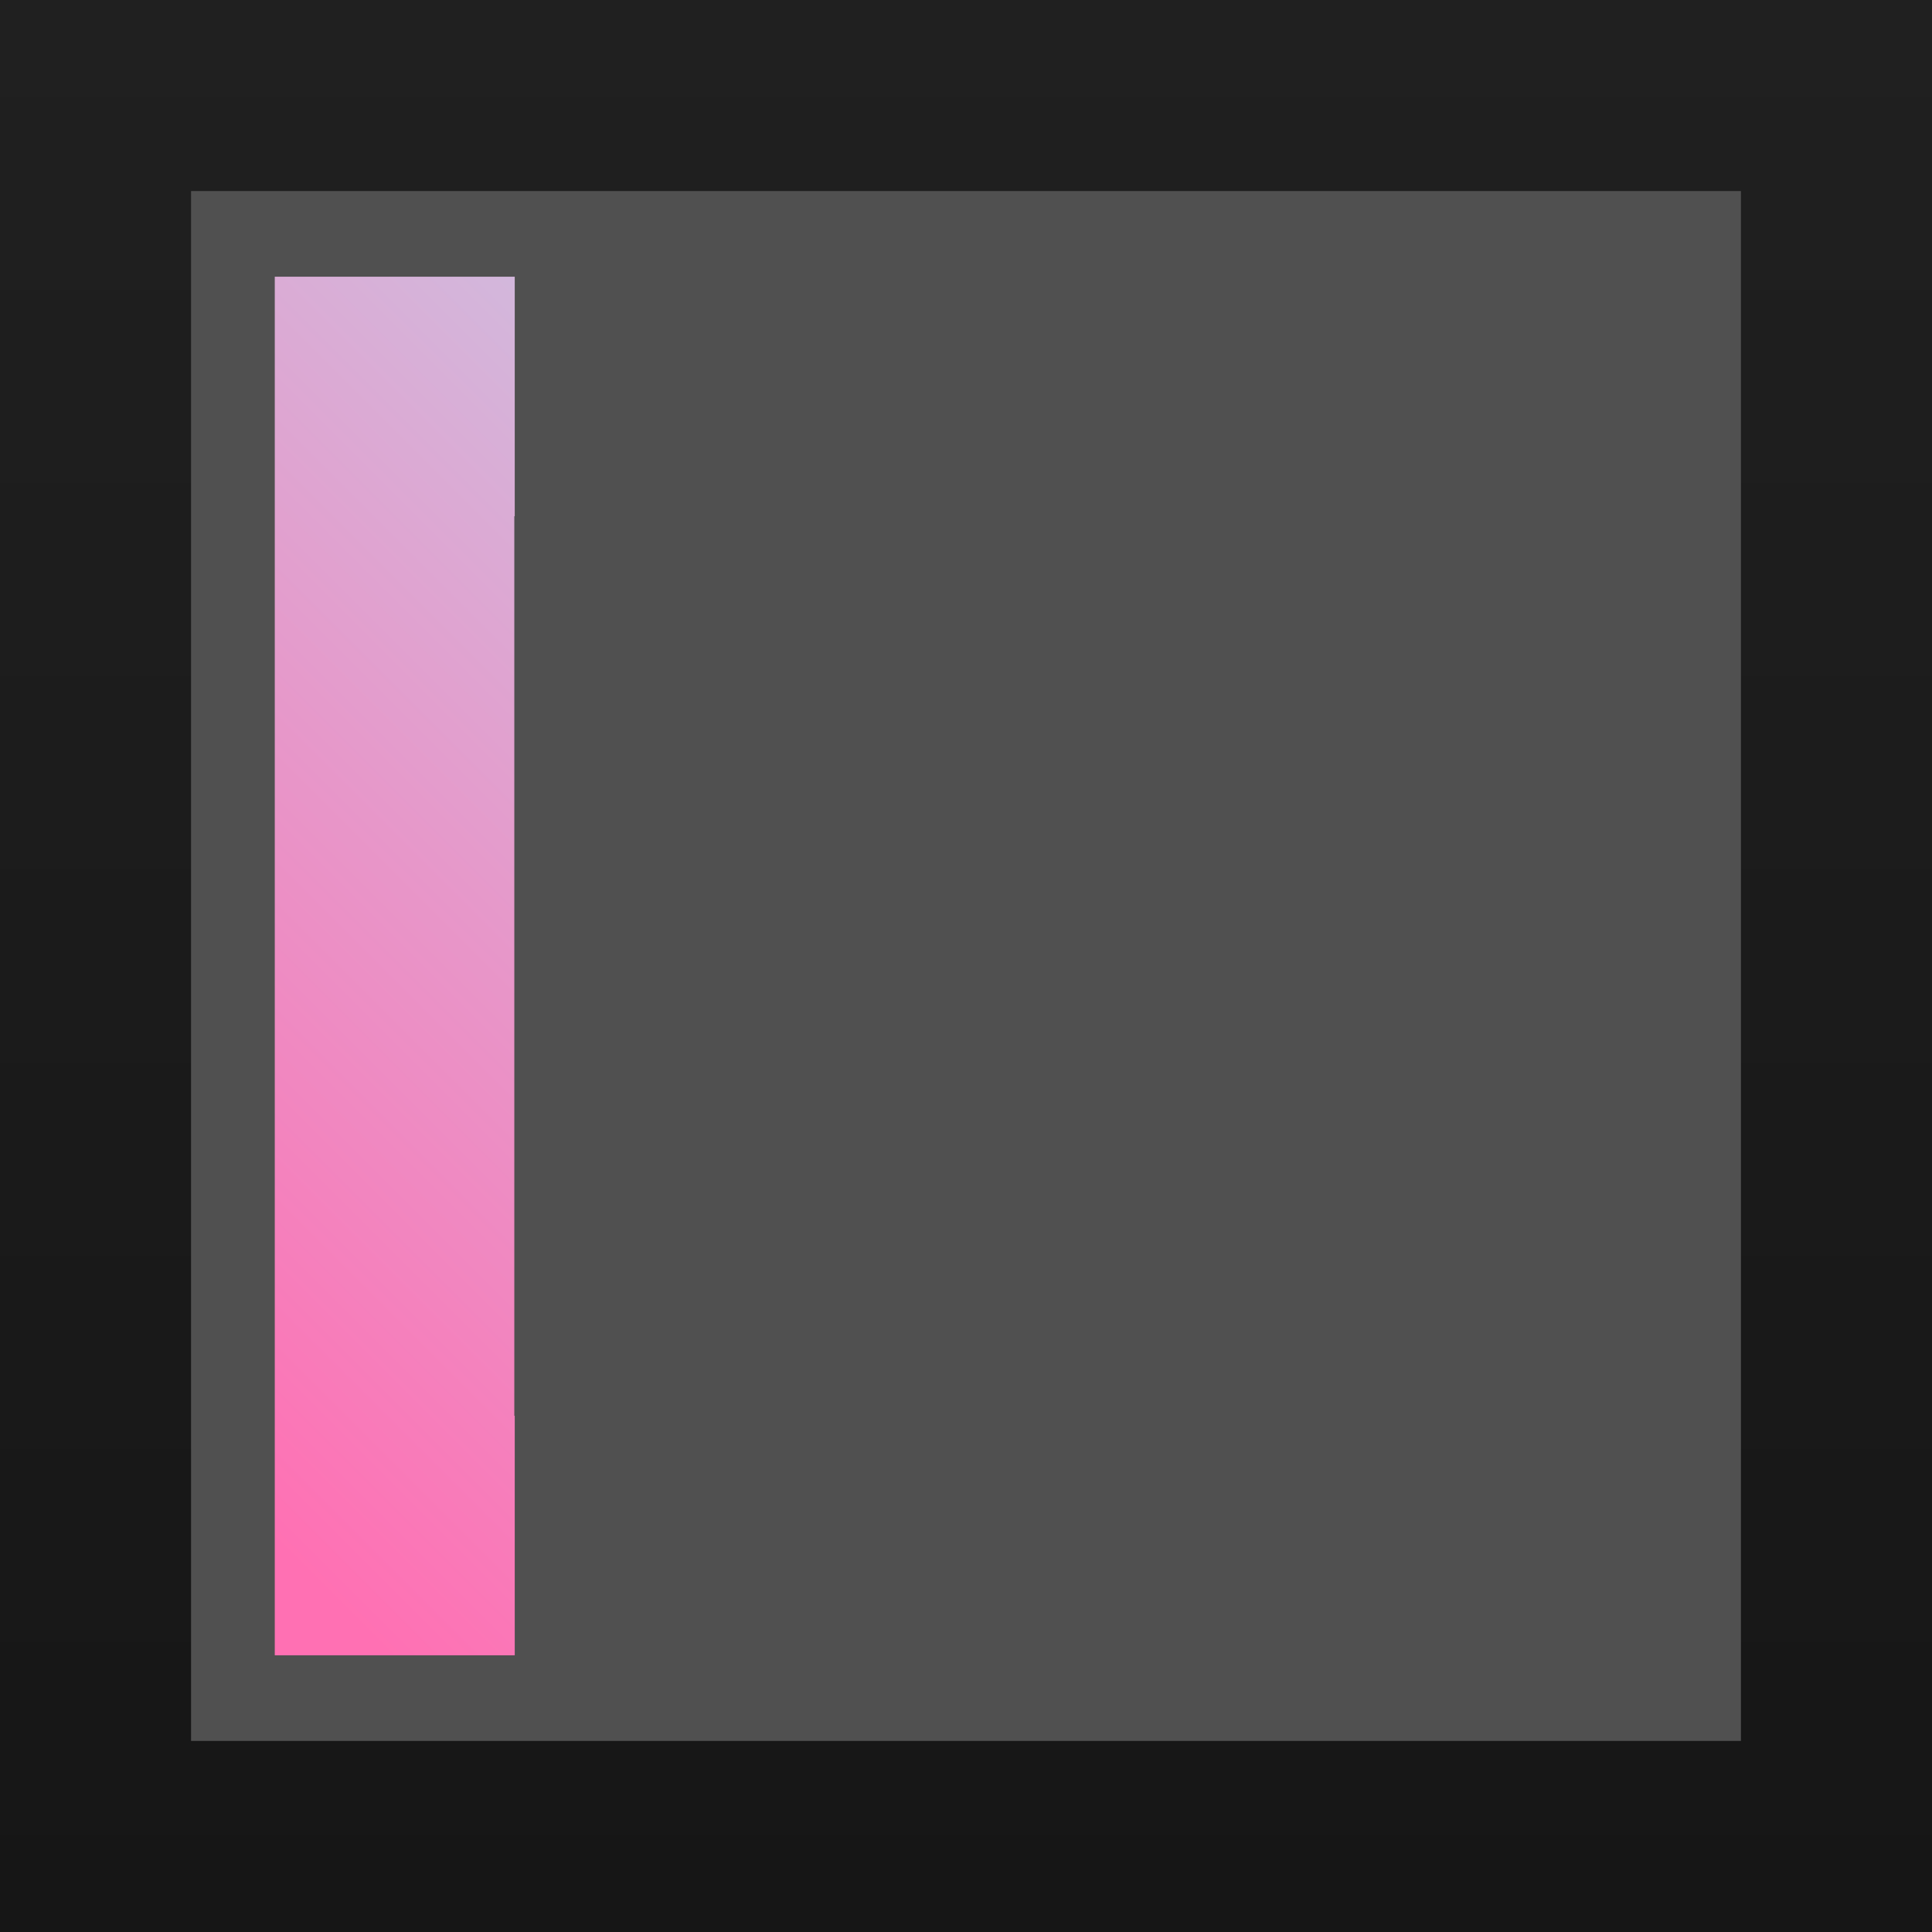
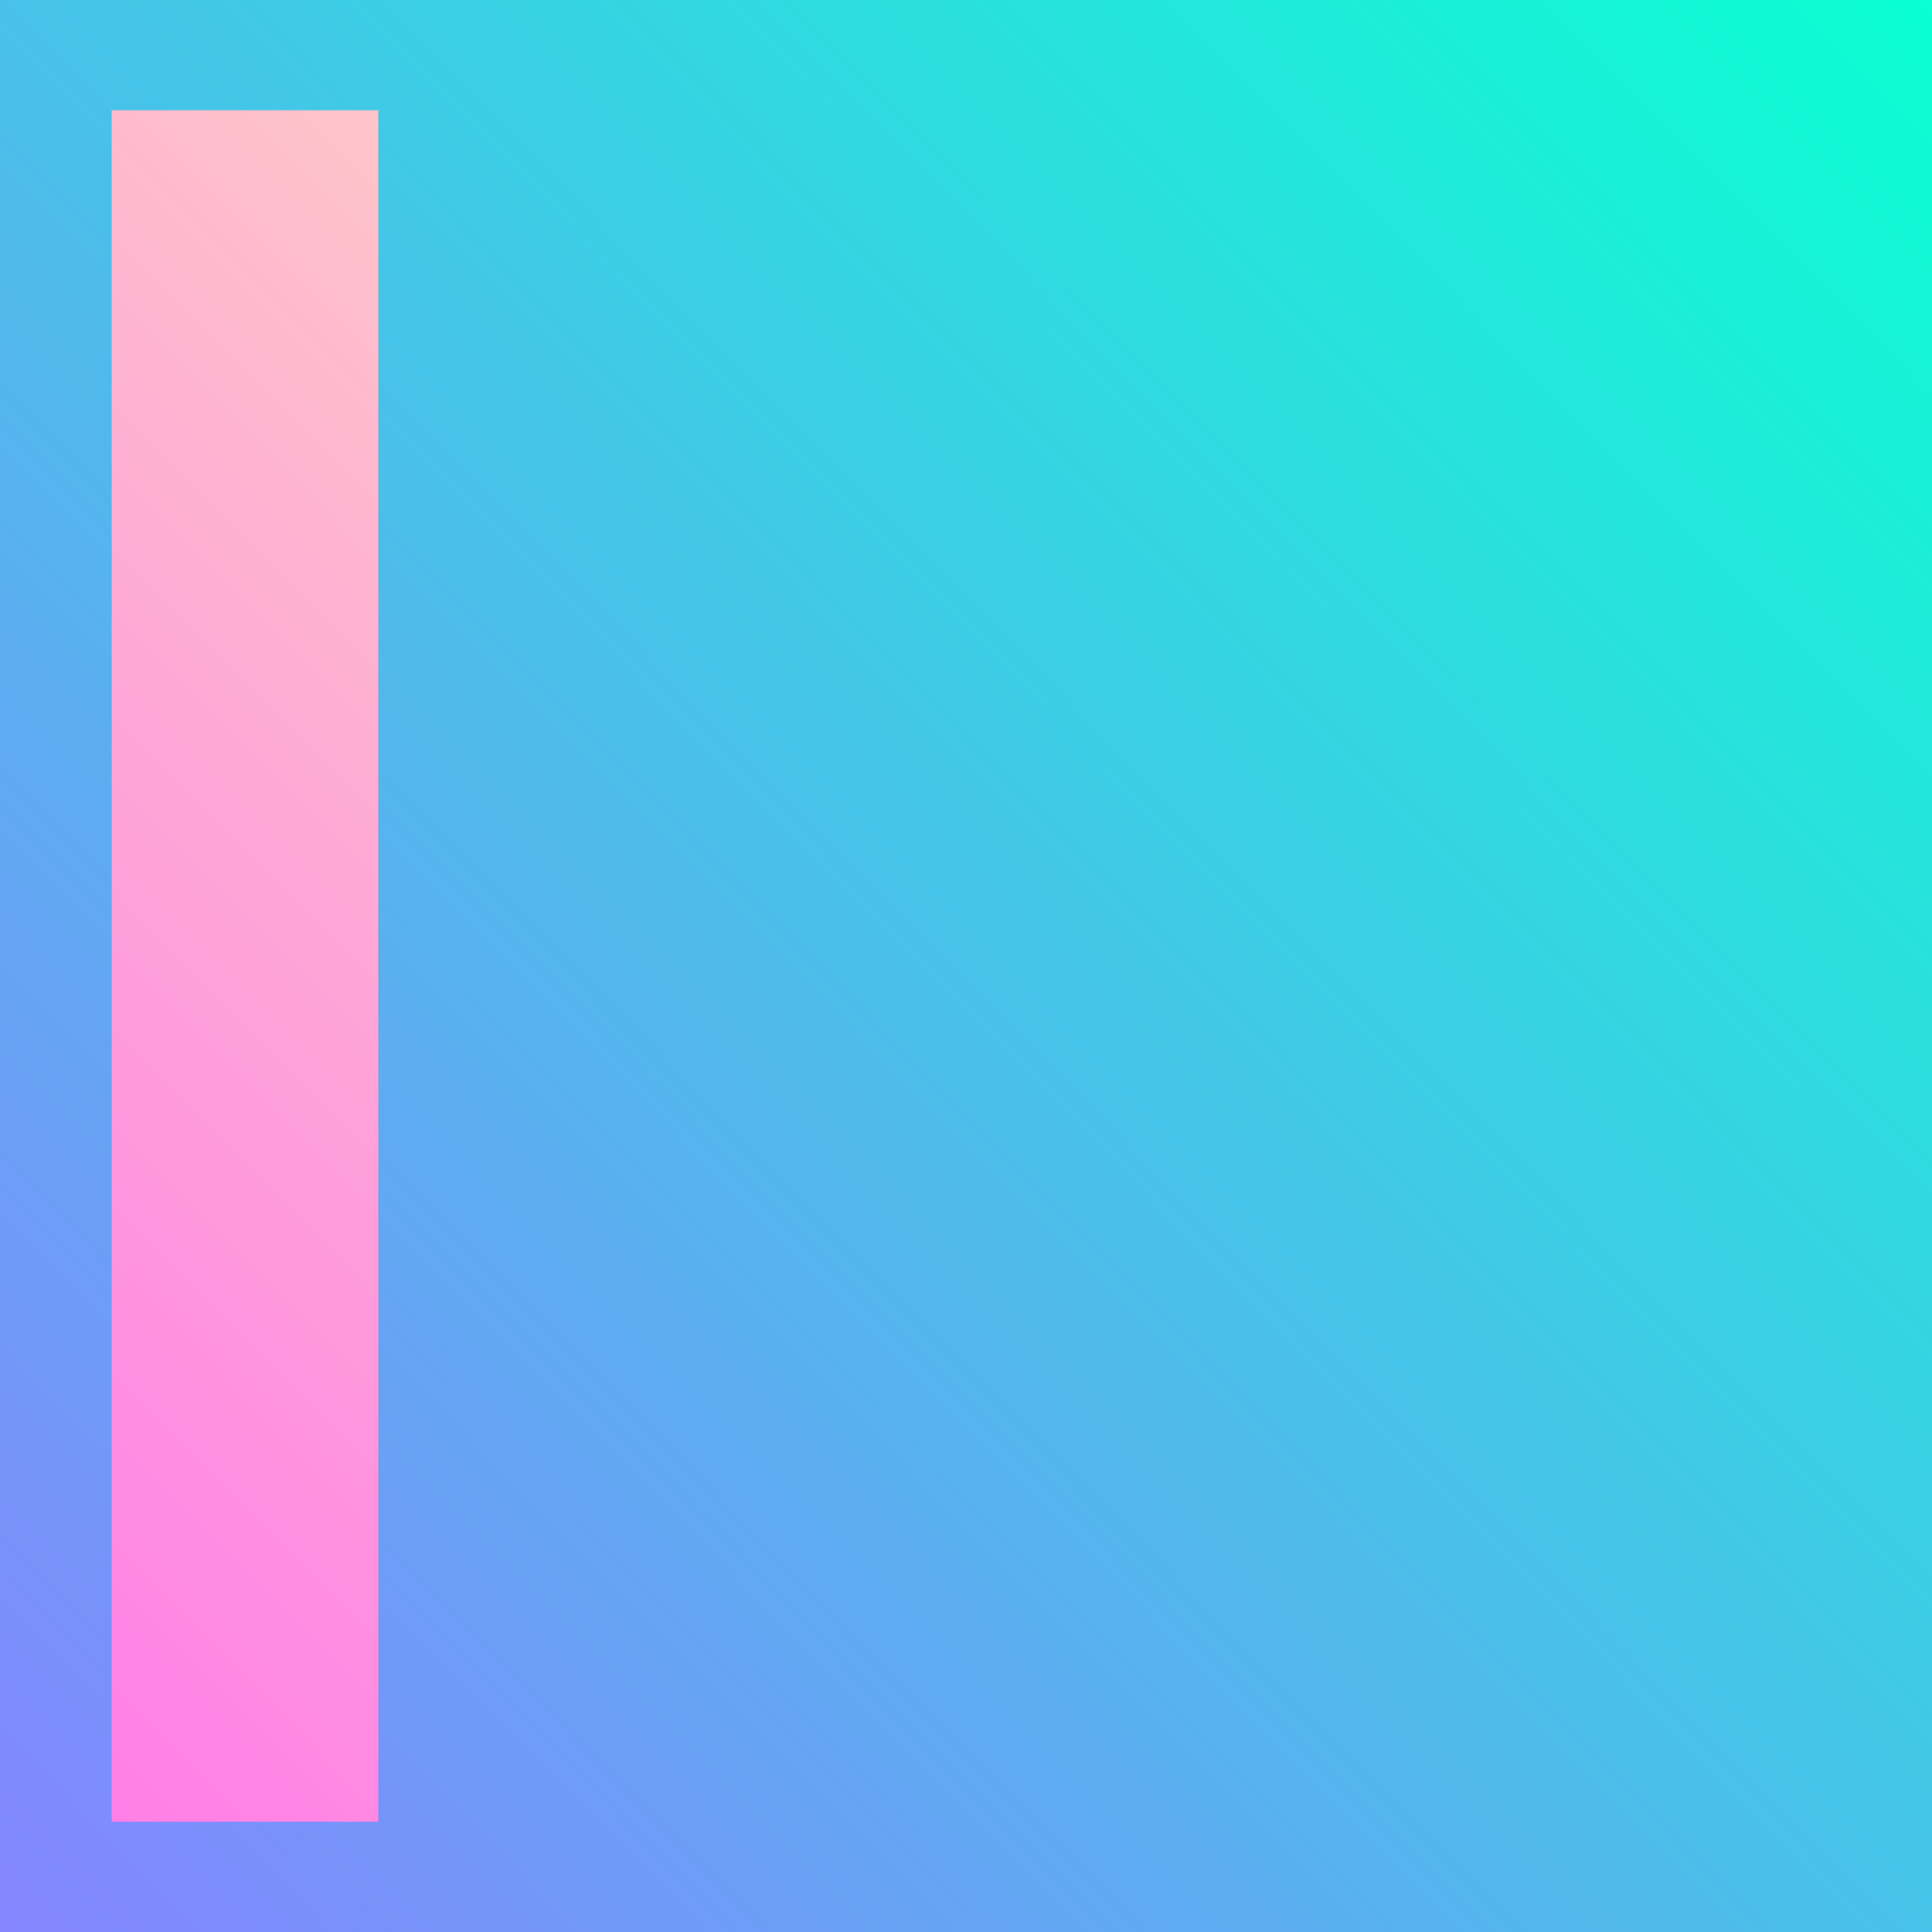
<svg xmlns="http://www.w3.org/2000/svg" viewBox="0 0 300 300">
  <defs>
-     <linearGradient gradientUnits="userSpaceOnUse" x1="150" y1="0" x2="150" y2="300" id="gradient-1">
-       <stop offset="0" style="stop-color: rgb(12.549% 12.549% 12.549%)" />
-       <stop offset="1" style="stop-color: rgb(8.71% 8.71% 8.71%)" />
+     <linearGradient gradientUnits="userSpaceOnUse" x1="75" y1="0" x2="75" y2="150" id="gradient-2" gradientTransform="matrix(2.526964, 2.567839, -2, 2.000001, 110.4778, -192.588)">
+       <stop offset="0" style="stop-color: rgb(10, 255, 210);" />
+       <stop offset="1" style="stop-color: rgb(133, 133, 255);" />
    </linearGradient>
-     <linearGradient gradientUnits="userSpaceOnUse" x1="150" y1="37.444" x2="150" y2="262.558" id="gradient-3" gradientTransform="matrix(-0.967999, -0.967999, 0.967999, -0.967999, 160.4613, 430.237)">
-       <stop offset="0" style="stop-color: rgb(100% 43.922% 70.196%)" />
-       <stop offset="1" style="stop-color: rgb(173, 245, 255);" />
+     <linearGradient gradientUnits="userSpaceOnUse" x1="38.042" y1="17.118" x2="38.042" y2="282.882" id="gradient-0" gradientTransform="matrix(0.705529, 0.708681, -1.128821, 1.128821, 292.4834, -46.28277)">
+       <stop offset="0" style="stop-color: rgb(99.216% 100% 68.627%)" />
+       <stop offset="1" style="stop-color: rgb(255, 119, 235);" />
    </linearGradient>
  </defs>
-   <rect width="300" height="300" style="stroke-linecap: square; stroke-width: 50px; pointer-events: none; fill: url('#gradient-1');" />
-   <rect width="240.666" height="240.666" style="stroke-linecap: square; stroke-width: 50px; fill: rgb(80, 80, 80);" y="29.667" x="29.667" />
-   <path d="M 42.667 257.034 L 42.667 42.967 L 79.929 42.967 L 79.929 80.162 L 79.862 80.162 L 79.862 219.839 L 79.929 219.839 L 79.929 257.034 Z" style="stroke-linecap: square; stroke-width: 50px; fill: url('#gradient-3');" />
+   <rect width="300" height="300" style="stroke-linecap: square; stroke-width: 50px; fill: url('#gradient-2');" />
+   <rect width="41.4" height="265.764" style="stroke-linecap: square; stroke-width: 50px; fill: url('#gradient-0');" x="17.342" y="17.118" />
</svg>
